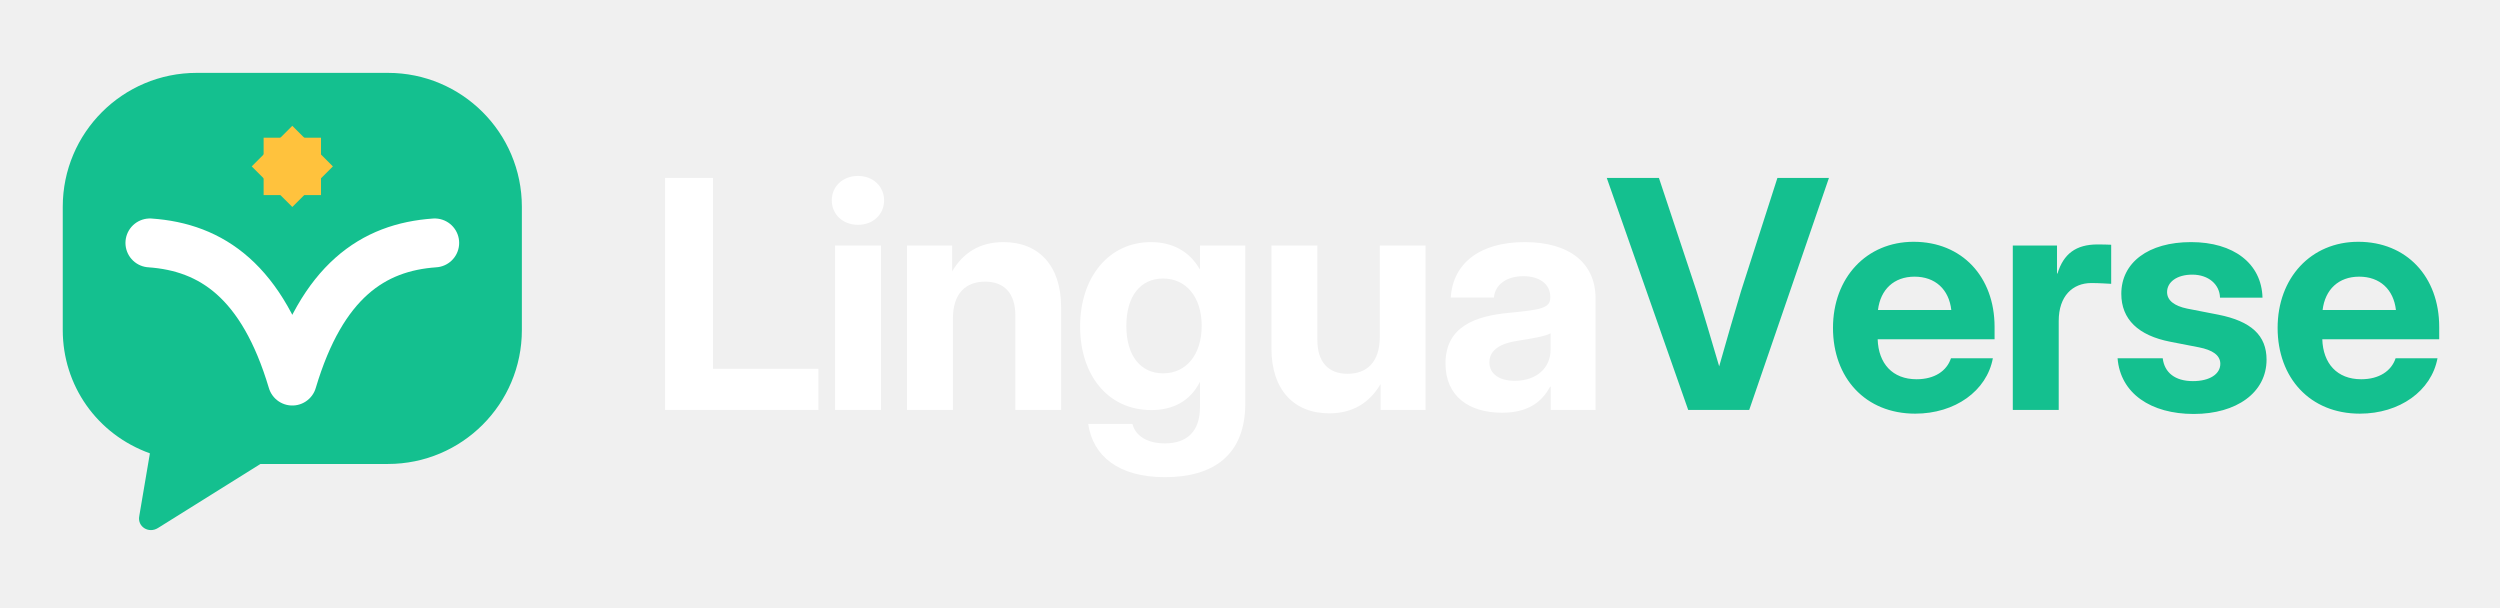
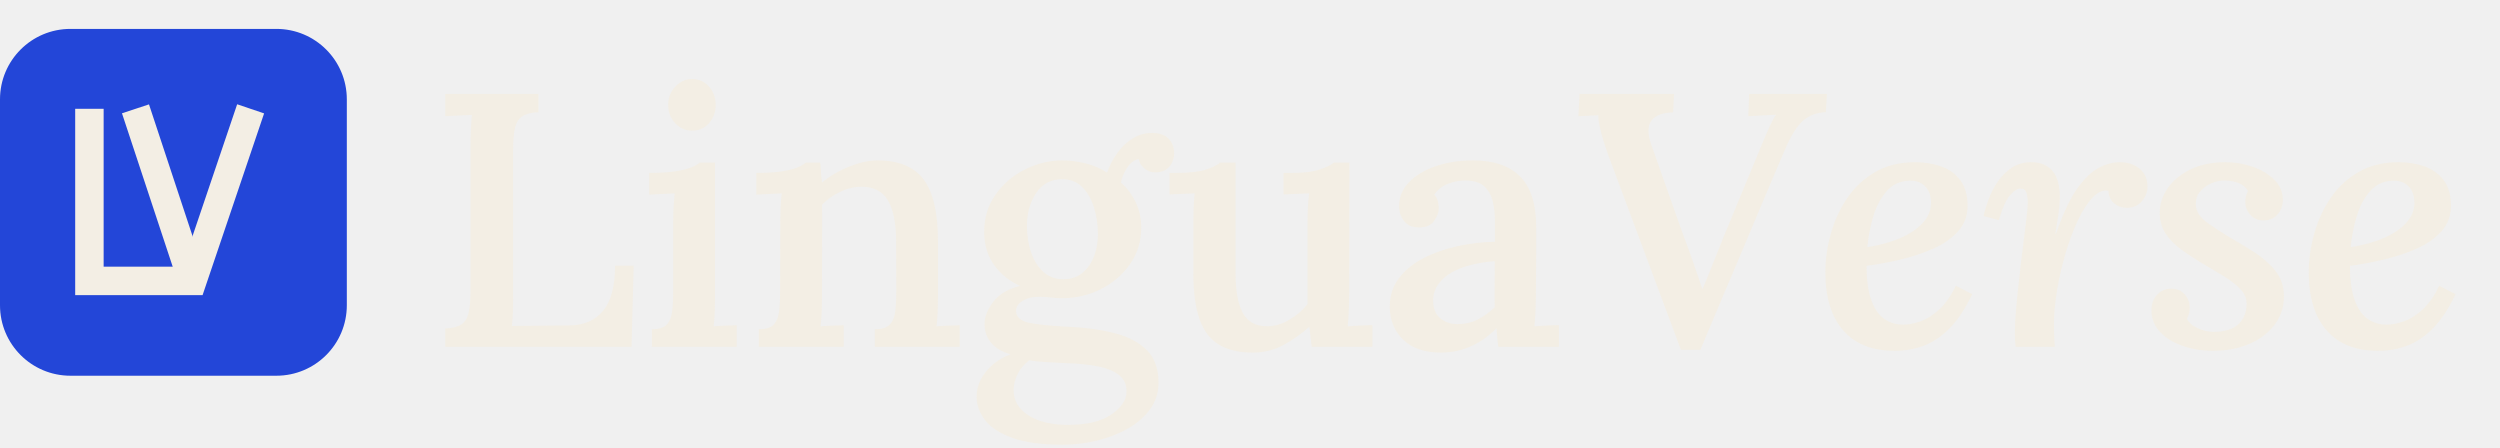
- <svg xmlns="http://www.w3.org/2000/svg" viewBox="0 0 494 120">
-   <defs />
-   <g transform="translate(4 6) scale(.21)">
-     <path fill="#14C08F" d="M166 40H346A126 126 0 0 1 472 166V282A126 126 0 0 1 346 408H226L130 468C121 474 110 467 112 457L122 398C72 380 40 334 40 282V166A126 126 0 0 1 166 40Z" />
-     <path fill="none" stroke="#fff" stroke-width="46" stroke-linecap="round" stroke-linejoin="round" d="M122 200C180 204 228 236 256 330C284 236 332 204 390 200" />
-     <g transform="translate(256 128)" fill="#FFC23D">
-       <rect x="-27" y="-27" width="54" height="54" />
-       <rect x="-27" y="-27" width="54" height="54" transform="rotate(45)" />
+ <svg xmlns="http://www.w3.org/2000/svg" viewBox="0 0 692 124">
+   <g transform="translate(0 8) scale(.1875)">
+     <rect width="512" height="512" rx="104" fill="#2346D8" />
+     <g fill="none" stroke="#F3EEE4" stroke-width="42" stroke-linejoin="miter" stroke-linecap="butt">
+       <path d="M132 118V372H284L370 118" />
+       <path d="M200 118L284 372" />
    </g>
  </g>
-   <g transform="translate(128 18) scale(0.42)">
-     <path fill="#fff" d="M8.13 150.0H80.273V130.664H30.688V40.869H8.13Z M88.113 150.0H109.72V72.656H88.113ZM98.88 62.915C105.984 62.915 111.185 58.008 111.185 51.416C111.185 44.824 105.984 39.917 98.88 39.917C91.775 39.917 86.575 44.824 86.575 51.416C86.575 58.008 91.775 62.915 98.88 62.915Z M143.561 107.007C143.561 94.995 149.786 89.648 158.722 89.648C167.73 89.648 172.931 95.142 172.931 105.542V150.0H194.464V101.587C194.464 82.031 183.844 71.045 167.364 71.045C156.231 71.045 148.395 76.025 143.194 84.814V72.656H121.954V150.0H143.561Z M243.319 181.641C265.731 181.641 281.112 171.533 281.112 146.997V72.656H259.799V83.862H259.726C254.818 75.293 246.762 71.045 236.728 71.045C216.952 71.045 203.402 87.524 203.402 110.742C203.402 133.813 216.659 150.073 236.874 150.073C246.981 150.073 255.111 145.972 259.726 136.89H259.799V148.755C259.799 159.888 253.866 165.747 243.319 165.747C235.263 165.747 229.55 162.451 228.012 156.592H207.211C209.408 171.606 221.347 181.641 243.319 181.641ZM242.44 132.788C231.967 132.788 225.155 124.658 225.155 110.449C225.155 96.24 231.967 88.184 242.44 88.184C253.354 88.184 260.604 96.973 260.604 110.449C260.604 123.999 253.354 132.788 242.44 132.788Z M320.593 151.611C331.726 151.611 339.562 146.631 344.763 137.842V150.0H365.93V72.656H344.396V115.649C344.396 127.661 338.171 133.008 329.235 133.008C320.227 133.008 315.026 127.515 315.026 117.114V72.656H293.42V121.069C293.42 140.625 304.113 151.611 320.593 151.611Z M401.895 151.318C413.76 151.318 420.425 146.631 424.526 139.087H424.819V150.0H445.913V97.559C445.913 81.006 433.755 71.045 412.588 71.045C391.348 71.045 378.75 81.152 377.798 97.119H398.086C398.599 91.187 403.872 87.085 411.929 87.085C419.839 87.085 424.6 91.04 424.6 96.753V97.266C424.6 102.246 419.619 102.905 405.483 104.297C389.37 105.762 375.308 110.742 375.308 128.174C375.308 143.628 386.44 151.318 401.895 151.318ZM407.9 136.304C400.649 136.304 395.962 133.081 395.962 127.588C395.962 121.436 401.821 118.579 409.219 117.48C416.177 116.382 422.256 115.356 424.746 113.965V121.729C424.746 130.078 418.301 136.304 407.9 136.304Z" />
-     <path fill="#14C08F" d="M489.495 150.0H518.206L555.706 40.869H531.463L514.397 93.97C511.248 104.37 507.879 116.089 504.07 129.492C500.115 116.089 496.673 104.37 493.377 93.97L475.726 40.869H451.189Z M596.285 151.758C615.035 151.758 629.977 141.064 632.833 125.684H613.131C611.153 131.689 605.367 135.571 596.944 135.571C585.592 135.571 579.0 128.174 578.634 116.748H633.639V110.962C633.639 87.378 618.331 70.898 595.553 70.898C573.36 70.898 557.613 87.817 557.613 111.401C557.613 134.912 572.848 151.758 596.285 151.758ZM578.78 102.979C579.952 93.311 586.324 87.305 595.992 87.305C605.733 87.305 612.179 93.311 613.277 102.979Z M642.211 150.0H663.817V108.105C663.817 96.46 670.336 90.308 679.198 90.308C682.86 90.308 686.889 90.601 688.5 90.674V72.29C686.742 72.217 684.618 72.144 682.128 72.144C671.947 72.144 666.088 76.538 663.231 85.84H663.012V72.656H642.211Z M727.321 151.904C747.536 151.904 761.599 141.797 761.599 126.343C761.599 114.99 754.421 108.252 738.82 105.176L724.172 102.319C718.239 101.074 714.797 98.511 714.797 94.556C714.797 89.941 719.265 86.353 726.662 86.353C734.279 86.353 739.553 90.967 739.699 97.192H759.694C759.255 81.079 746.071 71.045 726.076 71.045C705.935 71.045 693.264 80.713 693.264 95.361C693.264 107.373 701.247 114.99 716.262 117.92L729.812 120.557C736.11 121.802 739.846 124.219 739.846 128.32C739.846 133.081 734.938 136.45 726.955 136.45C718.532 136.45 713.552 132.422 712.746 125.684H691.506C692.824 142.31 707.253 151.904 727.321 151.904Z M805.474 151.758C824.224 151.758 839.165 141.064 842.021 125.684H822.319C820.342 131.689 814.556 135.571 806.133 135.571C794.78 135.571 788.188 128.174 787.822 116.748H842.827V110.962C842.827 87.378 827.52 70.898 804.741 70.898C782.549 70.898 766.802 87.817 766.802 111.401C766.802 134.912 782.036 151.758 805.474 151.758ZM787.969 102.979C789.141 93.311 795.513 87.305 805.181 87.305C814.922 87.305 821.367 93.311 822.466 102.979Z" />
+   <g transform="translate(118 -4)">
+     <path fill="#F3EEE4" d="M5.233 100.0V94.94Q8.233 94.793 9.713 93.803Q11.193 92.813 11.717 90.57Q12.24 88.327 12.24 84.56V43.973Q12.24 41.6 12.367 39.403Q12.493 37.207 12.593 35.813Q10.9 35.913 8.78 35.987Q6.66 36.06 5.233 36.16V30.0H31.04V35.06Q28.14 35.16 26.61 36.173Q25.08 37.187 24.557 39.38Q24.033 41.573 24.033 45.44V85.887Q24.033 88.587 23.957 90.753Q23.88 92.92 23.68 94.22L39.553 94.08Q45.64 94.033 48.943 90.027Q52.247 86.02 52.247 77.54H57.407L56.807 100.0Z M62.44 95.133Q65.38 95.133 66.58 93.823Q67.78 92.513 68.06 90.137Q68.34 87.76 68.34 84.693V65.2Q68.34 63.493 68.44 61.563Q68.54 59.633 68.74 57.527Q67.047 57.627 65.083 57.7Q63.12 57.773 61.693 57.873V51.86Q66.2 51.86 69.027 51.407Q71.853 50.953 73.423 50.3Q74.993 49.647 75.693 49.0H79.927V86.467Q79.927 88.147 79.85 90.23Q79.773 92.313 79.527 94.333Q81.127 94.18 82.89 94.13Q84.653 94.08 85.933 94.033V100.0H62.44ZM73.587 40.167Q70.793 40.167 68.873 38.093Q66.953 36.02 66.953 33.034Q66.953 30.047 68.95 27.957Q70.947 25.867 73.58 25.867Q76.357 25.867 78.228 27.957Q80.1 30.047 80.1 33.034Q80.1 36.02 78.263 38.093Q76.427 40.167 73.587 40.167Z M92.04 100.0V95.133Q94.98 95.133 96.18 93.823Q97.38 92.513 97.66 90.137Q97.94 87.76 97.94 84.693L97.987 65.093Q97.987 63.387 98.063 61.44Q98.14 59.493 98.387 57.527Q96.693 57.627 94.73 57.7Q92.767 57.773 91.34 57.873V51.86Q95.847 51.86 98.603 51.407Q101.36 50.953 102.86 50.3Q104.36 49.647 105.06 49.0H109.027Q109.18 50.02 109.203 50.76Q109.227 51.5 109.3 52.307Q109.373 53.113 109.533 54.513Q111.627 52.773 114.25 51.407Q116.873 50.04 119.637 49.22Q122.4 48.4 124.82 48.4Q133.787 48.4 137.707 53.743Q141.627 59.087 141.627 70.64V86.467Q141.627 88.147 141.55 90.23Q141.473 92.313 141.227 94.333Q142.88 94.18 144.617 94.13Q146.353 94.08 147.633 94.033V100.0H124.14V95.133Q127.08 95.133 128.307 93.823Q129.533 92.513 129.813 90.137Q130.093 87.76 130.093 84.693L130.04 70.587Q129.993 63.107 127.723 59.373Q125.453 55.64 120.353 55.687Q117.34 55.733 114.423 57.16Q111.507 58.587 109.527 60.693Q109.573 61.813 109.573 63.053Q109.573 64.293 109.573 65.553L109.527 86.467Q109.527 88.147 109.45 90.23Q109.373 92.313 109.127 94.333Q110.727 94.18 112.49 94.13Q114.253 94.08 115.533 94.033V100.0Z M176.153 127.1Q167.367 127.1 162.133 125.18Q156.9 123.26 154.613 120.213Q152.327 117.167 152.327 113.813Q152.327 111.247 153.483 109.03Q154.64 106.813 156.737 104.98Q158.833 103.147 161.687 102.08Q158.007 100.98 156.263 98.81Q154.52 96.64 154.52 93.7Q154.52 90.68 156.947 87.523Q159.373 84.367 164.36 83.133Q159.973 81.2 157.25 77.46Q154.527 73.72 154.42 68.573Q154.313 62.573 157.467 58.017Q160.62 53.46 165.657 50.93Q170.693 48.4 176.16 48.4Q179.087 48.4 182.44 49.217Q185.793 50.033 188.433 51.78Q189.487 48.82 191.283 46.327Q193.08 43.833 195.533 42.317Q197.987 40.8 200.853 40.8Q203.88 40.8 205.443 42.363Q207.007 43.927 207.007 46.547Q207.007 47.513 206.527 48.753Q206.047 49.993 204.883 50.853Q203.72 51.713 201.693 51.713Q200.1 51.713 198.787 50.633Q197.473 49.553 197.173 48.0Q195.313 48.4 193.967 50.483Q192.62 52.567 192.28 54.547Q194.947 56.907 196.423 60.113Q197.9 63.32 197.9 66.98Q197.9 72.687 194.79 77.113Q191.68 81.54 186.693 84.043Q181.707 86.547 175.947 86.547Q174.367 86.547 172.86 86.35Q171.353 86.153 169.62 86.153Q166.72 86.153 164.847 87.42Q162.973 88.687 163.3 90.6Q163.673 92.733 167.133 93.41Q170.593 94.087 177.547 94.44Q185.247 94.793 190.88 96.32Q196.513 97.847 199.597 101.077Q202.68 104.307 202.68 109.92Q202.68 114.08 200.343 117.283Q198.007 120.487 194.137 122.667Q190.267 124.847 185.57 125.973Q180.873 127.1 176.153 127.1ZM177.653 121.6Q185.453 121.6 189.64 118.72Q193.827 115.84 193.827 112.34Q193.827 109.493 191.807 107.863Q189.787 106.233 186.1 105.457Q182.413 104.68 177.187 104.527Q174.753 104.373 171.993 104.25Q169.233 104.127 166.94 103.727Q164.88 105.207 163.753 107.38Q162.627 109.553 162.573 111.813Q162.467 116.233 166.583 118.917Q170.7 121.6 177.653 121.6ZM176.3 81.293Q179.467 81.293 181.597 79.547Q183.727 77.8 184.817 74.967Q185.907 72.133 185.907 68.873Q185.907 64.953 184.82 61.447Q183.733 57.94 181.557 55.773Q179.38 53.607 176.013 53.607Q171.36 53.607 168.81 57.417Q166.26 61.227 166.26 66.48Q166.26 70.587 167.447 73.97Q168.633 77.353 170.883 79.323Q173.133 81.293 176.3 81.293Z M228.827 101.6Q223.107 101.6 219.457 99.44Q215.807 97.28 214.063 92.427Q212.32 87.573 212.32 79.64V65.2Q212.32 63.493 212.397 61.493Q212.473 59.493 212.667 57.527Q211.02 57.627 209.057 57.677Q207.093 57.727 205.713 57.827V51.86H207.693Q213.007 51.86 215.837 50.93Q218.667 50.0 219.713 49.0H224V79.553Q224 87.033 226.05 90.697Q228.1 94.36 232.827 94.313Q235.987 94.267 239.01 92.443Q242.033 90.62 243.92 88.16V65.713Q243.92 63.633 244.02 61.563Q244.12 59.493 244.367 57.527Q242.673 57.627 240.687 57.677Q238.7 57.727 237.273 57.827V51.86H240Q244.513 51.86 247.343 50.903Q250.173 49.947 251.22 49.0H255.507L255.46 85.253Q255.46 86.747 255.36 89.46Q255.26 92.173 255.06 94.333Q256.753 94.18 258.633 94.107Q260.513 94.033 261.887 93.987V100.0H245.08Q244.887 98.513 244.737 97.12Q244.587 95.727 244.433 94.427Q241.333 97.26 237.387 99.43Q233.44 101.6 228.827 101.6Z M296.753 100.0Q296.507 98.46 296.433 97.347Q296.36 96.233 296.213 94.887Q292.813 98.287 288.943 99.943Q285.073 101.6 280.94 101.6Q273.98 101.6 270.333 97.963Q266.687 94.327 266.687 88.953Q266.687 84.247 269.323 80.87Q271.96 77.493 276.243 75.343Q280.527 73.193 285.663 72.09Q290.8 70.987 295.8 70.927V65.26Q295.8 62.24 295.173 59.673Q294.547 57.107 292.787 55.533Q291.027 53.96 287.48 53.967Q285.113 53.973 282.73 54.907Q280.347 55.84 279 57.887Q279.8 58.74 280.023 59.79Q280.247 60.84 280.247 61.687Q280.247 63.313 278.927 65.183Q277.607 67.053 274.573 66.953Q271.993 66.9 270.627 65.157Q269.26 63.413 269.26 61.04Q269.26 57.32 271.97 54.487Q274.68 51.653 279.34 50.027Q284.0 48.4 289.753 48.4Q298.367 48.4 302.82 52.903Q307.273 57.407 307.227 67.22Q307.227 70.76 307.227 73.79Q307.227 76.82 307.177 79.85Q307.127 82.88 307.127 86.467Q307.127 87.96 307.027 90.067Q306.927 92.173 306.727 94.333Q308.473 94.18 310.303 94.107Q312.133 94.033 313.507 93.987V100.0ZM295.747 76.3Q292.667 76.507 289.583 77.23Q286.5 77.953 284.043 79.293Q281.587 80.633 280.117 82.683Q278.647 84.733 278.693 87.487Q278.84 90.707 280.797 92.21Q282.753 93.713 285.373 93.713Q288.513 93.713 291.003 92.457Q293.493 91.2 295.747 89.04Q295.7 87.993 295.7 86.88Q295.7 85.767 295.7 84.58Q295.7 83.387 295.723 81.14Q295.747 78.893 295.747 76.3Z" />
+     <path fill="#F3EEE4" d="M387.7 30.0 387.393 35.06Q383.527 35.207 381.02 37.467Q378.513 39.727 376.107 45.34Q375 47.92 373.823 50.69Q372.647 53.46 371.26 56.72Q369.873 59.98 368.16 64.08Q366.447 68.18 364.22 73.447Q361.993 78.713 359.137 85.447Q356.28 92.18 352.653 100.833H347.28L327.307 47.32Q325.94 43.607 325.19 40.697Q324.44 37.787 324.4 35.907Q322.893 36.007 321.52 36.033Q320.147 36.06 318.907 36.16L319.213 30.0H345.373L345.12 35.107Q340.767 35.193 339.113 37.383Q337.46 39.573 339.153 44.253L347.247 67.18Q349.073 72.033 350.52 76.143Q351.967 80.253 353.173 83.867H353.32Q354.667 80.687 356.047 77.167Q357.427 73.647 359.013 69.78Q361.4 63.993 363.293 59.42Q365.187 54.847 366.753 51.093Q368.32 47.34 369.627 44.12Q371.047 40.72 371.93 38.787Q372.813 36.853 373.62 35.76Q371.88 35.86 369.66 35.96Q367.44 36.06 365.92 36.16L366.173 30.0Z M412.093 48.9Q416.12 48.9 419.427 50.107Q422.733 51.313 424.68 53.973Q426.627 56.633 426.627 60.987Q426.627 65.087 424.013 68.007Q421.4 70.927 417.193 72.797Q412.987 74.667 408.1 75.84Q403.213 77.013 398.673 77.567Q398.673 83.5 399.977 87.087Q401.28 90.673 403.567 92.267Q405.853 93.86 408.793 93.86Q411.053 93.86 413.683 92.907Q416.313 91.953 418.853 89.597Q421.393 87.24 423.38 83.093L427.907 85.42Q425.107 91.313 421.747 94.767Q418.387 98.22 414.587 99.66Q410.787 101.1 406.56 101.1Q397.22 101.153 392.24 95.497Q387.26 89.84 387.26 79.393Q387.26 74.127 388.76 68.733Q390.26 63.34 393.287 58.857Q396.313 54.373 401.02 51.637Q405.727 48.9 412.093 48.9ZM410.853 54.007Q406.893 54.007 404.397 56.733Q401.9 59.46 400.59 63.693Q399.28 67.927 398.88 72.42Q404.233 71.56 408.18 69.813Q412.127 68.067 414.347 65.563Q416.567 63.06 416.513 60.007Q416.46 57.18 414.897 55.593Q413.333 54.007 410.853 54.007Z M439.92 100.0Q439.767 98.553 439.74 97.843Q439.713 97.133 439.713 96.227Q439.713 94.313 439.893 91.643Q440.073 88.973 440.45 85.34Q440.827 81.707 441.367 77.007Q441.96 72.053 442.387 68.78Q442.813 65.507 443.04 63.45Q443.267 61.393 443.267 60.287Q443.313 58.447 442.91 57.32Q442.507 56.193 441.26 56.193Q439.927 56.193 438.307 58.127Q436.687 60.06 435.293 64.933L431.053 63.8Q431.46 61.84 432.383 59.303Q433.307 56.767 434.907 54.387Q436.507 52.007 438.807 50.453Q441.107 48.9 444.267 48.9Q448.073 48.9 450.16 51.36Q452.247 53.82 452.153 59.073Q452.107 60.953 451.763 63.363Q451.42 65.773 450.92 68.673H451.113Q453.907 60.56 456.897 56.313Q459.887 52.067 462.897 50.483Q465.907 48.9 468.68 48.9Q472.107 48.9 474.267 50.717Q476.427 52.533 476.427 55.66Q476.427 57.887 474.857 59.707Q473.287 61.527 470.707 61.527Q468.693 61.527 467.18 60.267Q465.667 59.007 465.627 56.793Q463.413 56.407 461.243 58.673Q459.073 60.94 457.15 65.017Q455.227 69.093 453.743 74.113Q452.26 79.133 451.393 84.353Q450.527 89.573 450.527 94.153Q450.527 95.547 450.603 97.15Q450.68 98.753 450.78 100.0Z M494.533 101.1Q490.107 101.1 486.22 99.77Q482.333 98.44 479.927 95.907Q477.52 93.373 477.52 89.92Q477.52 87.24 479.09 85.57Q480.66 83.9 482.94 83.9Q485.313 83.9 486.71 85.467Q488.107 87.033 488.107 89.167Q488.107 89.867 487.933 90.64Q487.76 91.413 487.367 92.213Q488.007 93.773 490.273 94.813Q492.54 95.853 494.6 95.853Q499.467 95.853 501.66 93.673Q503.853 91.493 503.853 88.113Q503.853 85.84 502.193 84.087Q500.533 82.333 497.953 80.723Q495.373 79.113 492.54 77.473Q488.68 75.193 485.79 73.08Q482.9 70.967 481.357 68.533Q479.813 66.1 479.813 62.88Q479.813 59.287 482.013 56.103Q484.213 52.92 488.3 50.91Q492.387 48.9 498.02 48.9Q501.927 48.9 505.543 50.153Q509.16 51.407 511.523 53.74Q513.887 56.073 513.887 59.34Q513.887 61.707 512.42 63.357Q510.953 65.007 508.567 65.007Q506.287 65.007 504.893 63.46Q503.5 61.913 503.5 59.887Q503.5 59.087 503.673 58.363Q503.847 57.64 504.24 56.893Q503.58 55.513 501.79 54.737Q500 53.96 497.667 53.96Q495.893 53.96 494.087 54.747Q492.28 55.533 491.04 56.963Q489.8 58.393 489.8 60.42Q489.8 62.053 490.683 63.36Q491.567 64.667 493.52 66.04Q495.473 67.413 498.633 69.347Q502.073 71.34 505.687 73.61Q509.3 75.88 511.743 78.853Q514.187 81.827 514.187 86.073Q514.187 90.433 511.65 93.84Q509.113 97.247 504.677 99.173Q500.24 101.1 494.533 101.1Z M545.893 48.9Q549.92 48.9 553.227 50.107Q556.533 51.313 558.48 53.973Q560.427 56.633 560.427 60.987Q560.427 65.087 557.813 68.007Q555.2 70.927 550.993 72.797Q546.787 74.667 541.9 75.84Q537.013 77.013 532.473 77.567Q532.473 83.5 533.777 87.087Q535.08 90.673 537.367 92.267Q539.653 93.86 542.593 93.86Q544.853 93.86 547.483 92.907Q550.113 91.953 552.653 89.597Q555.193 87.24 557.18 83.093L561.707 85.42Q558.907 91.313 555.547 94.767Q552.187 98.22 548.387 99.66Q544.587 101.1 540.36 101.1Q531.02 101.153 526.04 95.497Q521.06 89.84 521.06 79.393Q521.06 74.127 522.56 68.733Q524.06 63.34 527.087 58.857Q530.113 54.373 534.82 51.637Q539.527 48.9 545.893 48.9ZM544.653 54.007Q540.693 54.007 538.197 56.733Q535.7 59.46 534.39 63.693Q533.08 67.927 532.68 72.42Q538.033 71.56 541.98 69.813Q545.927 68.067 548.147 65.563Q550.367 63.06 550.313 60.007Q550.26 57.18 548.697 55.593Q547.133 54.007 544.653 54.007Z" />
  </g>
</svg>
